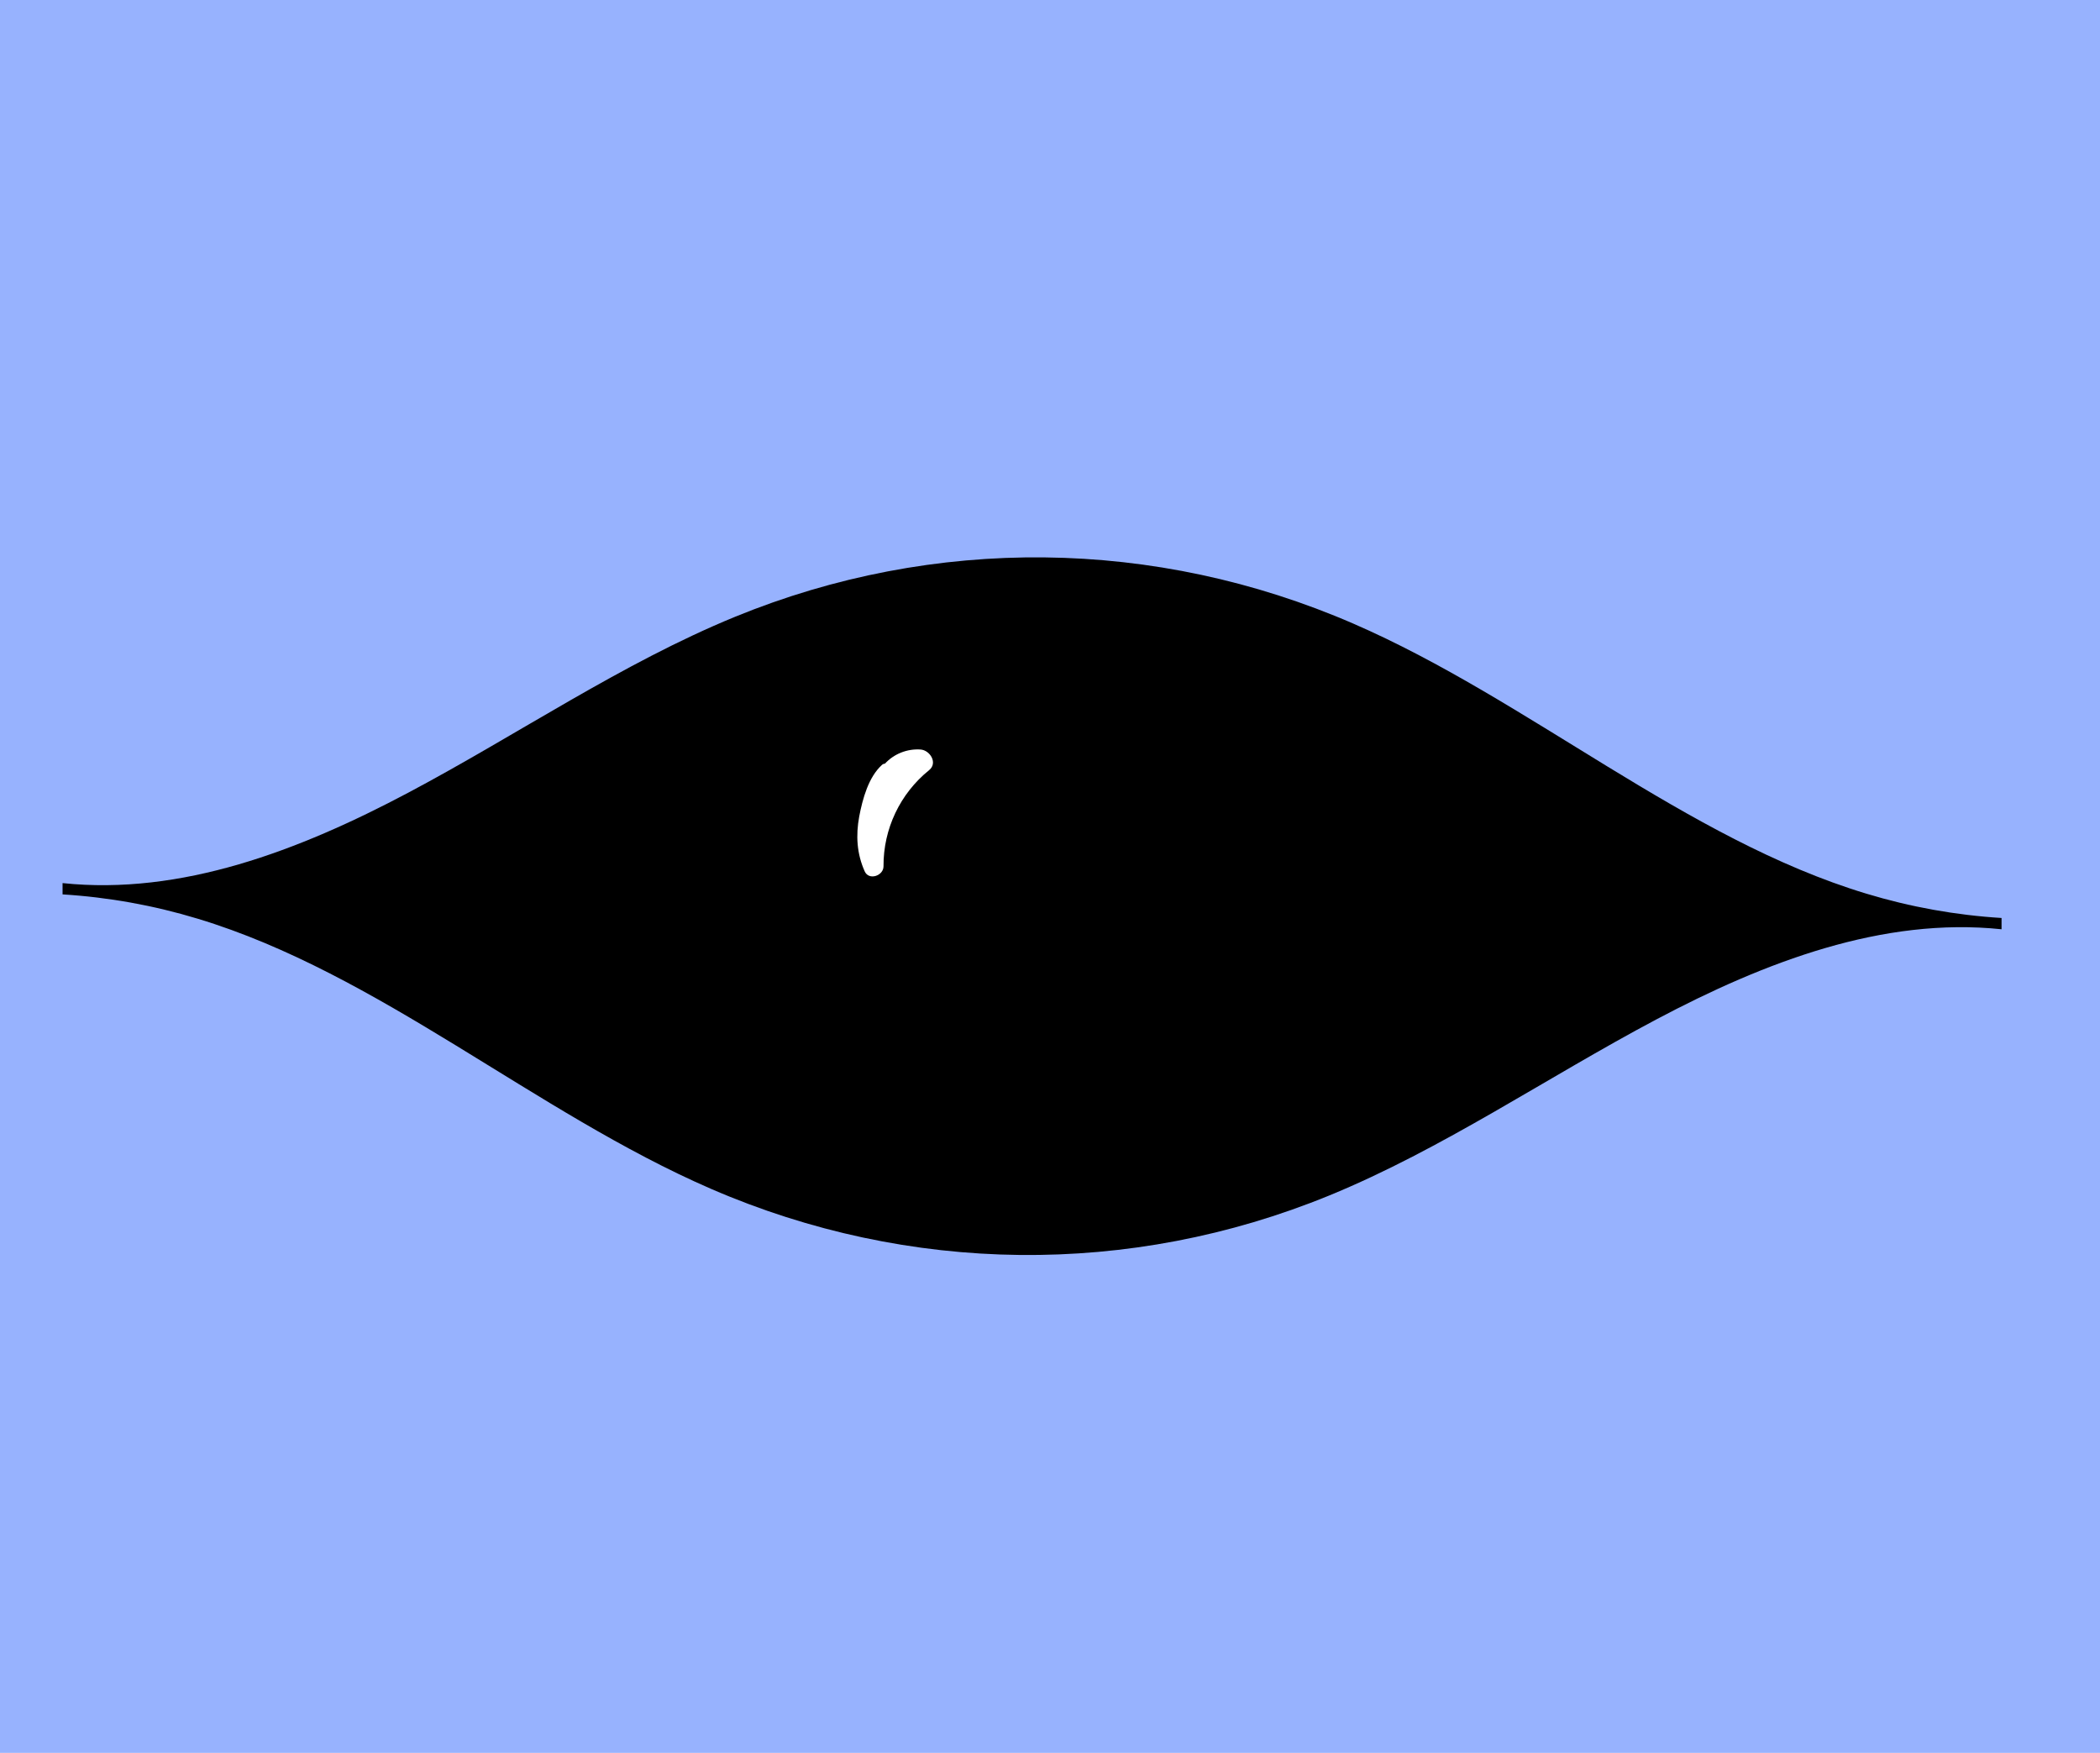
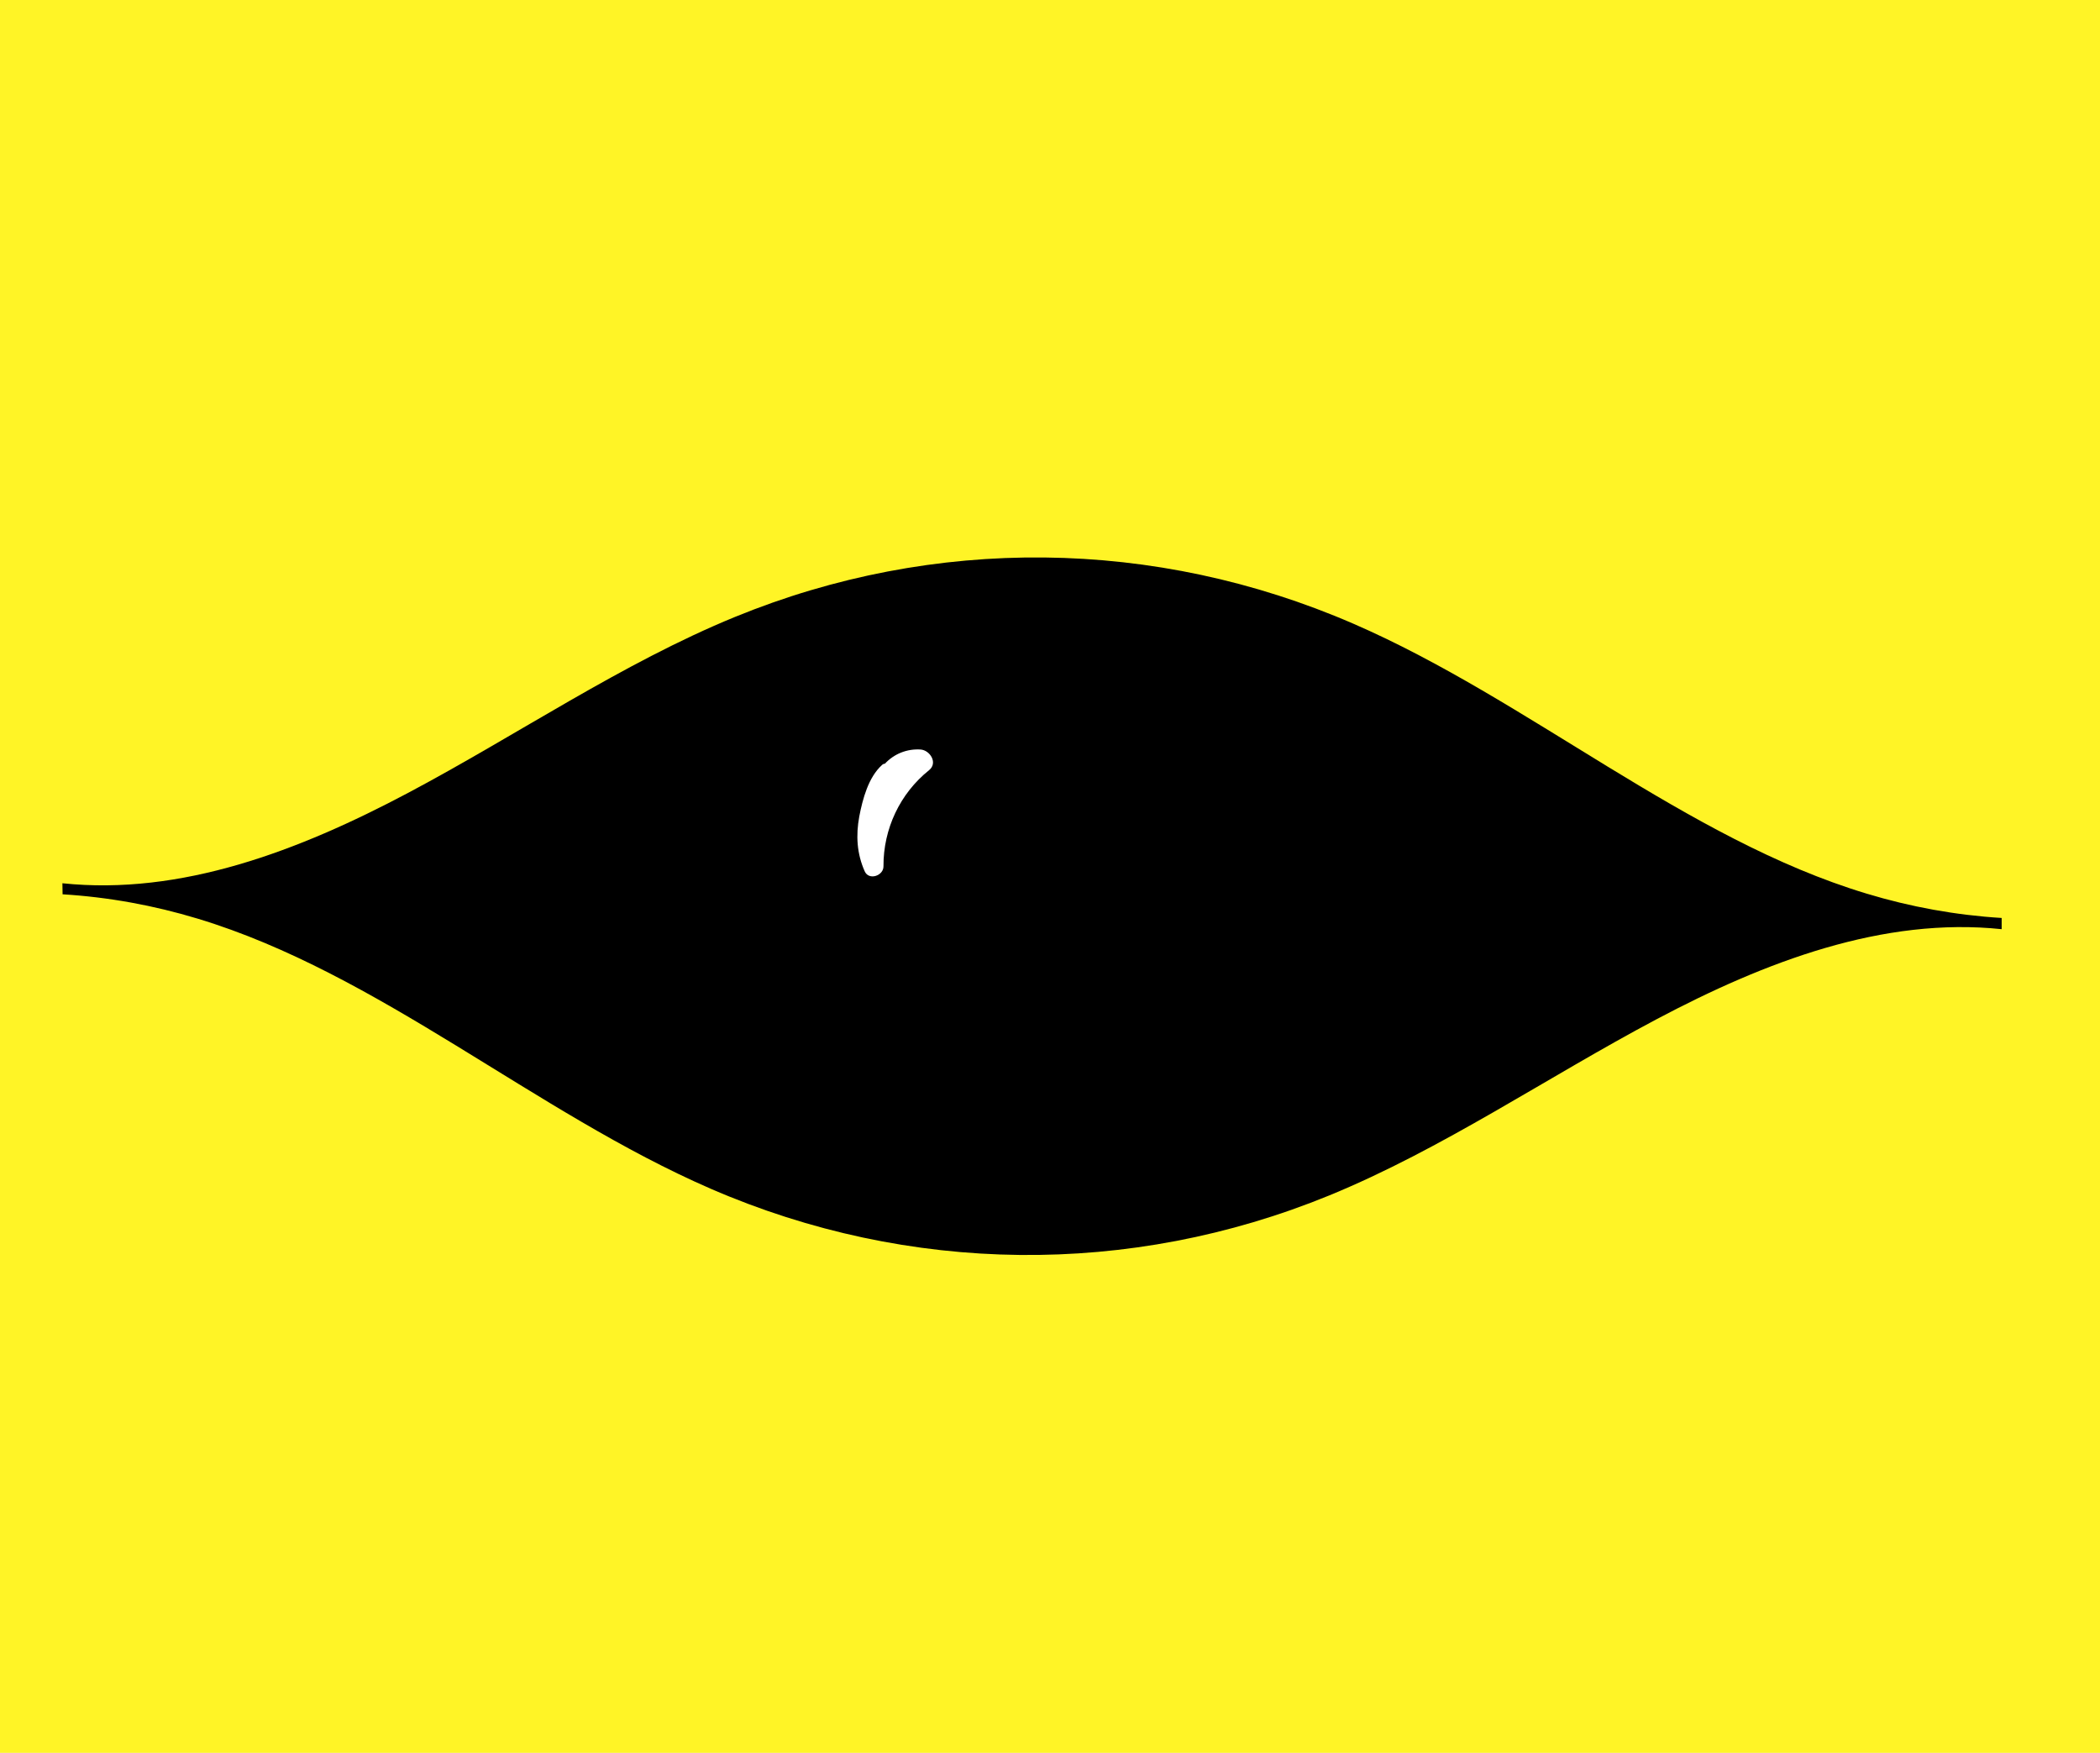
- <svg xmlns="http://www.w3.org/2000/svg" id="Layer_1" data-name="Layer 1" viewBox="0 0 1198 1000">
-   <defs>
-     <style>
-       .cls-2 { jfill: #010101; }
-       .cls-3 { fill: #fff; }
-       .cls-4 { fill: #97b2fe; }
-     </style>
-   </defs>
+ <svg xmlns="http://www.w3.org/2000/svg" version="1.1" id="Layer_1" x="0px" y="0px" viewBox="0 0 1198 1000" style="enable-background:new 0 0 1198 1000;" xml:space="preserve">
+   <style type="text/css">
+ 	.st0{fill:#FFFFFF;}
+ 	.st1{fill:#FFF426;}
+ </style>
  <g>
-     <path class="cls-1" d="M35.65,510.87a336.93,336.93,0,0,1,77.12,13.87C216,555.94,305.27,635.29,405.53,678.82c112.95,49,239.12,50.41,352.75,3.84,64.39-26.39,124.13-67.31,186.46-100.37s129.49-58.62,197.1-51.52v-6.44a336.93,336.93,0,0,1-77.12-13.87C961.48,479.26,872.21,399.91,772,356.38,659,307.34,532.83,306,419.2,352.54c-64.39,26.39-124.13,67.31-186.46,100.37s-129.49,58.62-197.1,51.52v6.44Z" />
-     <path class="cls-2" d="M35.65,515.87c40,2.56,79,12.58,115.88,28.32,33.85,14.46,65.86,32.83,97.3,51.86,63.91,38.69,126.55,80.75,198.29,103.74A458.6,458.6,0,0,0,674.37,713c38.23-7.48,75.14-20.1,110.38-36.6,36.34-17,70.87-37.56,105.5-57.74,68.25-39.75,141.92-82.14,223.07-84.06a230.81,230.81,0,0,1,28.52,1.12c2.69,0.27,5-2.51,5-5v-6.44a5.11,5.11,0,0,0-5-5c-40-2.56-79-12.58-115.88-28.32-33.85-14.46-65.86-32.83-97.3-51.86-63.91-38.69-126.55-80.75-198.29-103.74a458.6,458.6,0,0,0-227.24-13.26c-38.23,7.48-75.14,20.1-110.38,36.6-36.34,17-70.87,37.56-105.5,57.74C219,456.24,145.31,498.63,64.16,500.55a230.81,230.81,0,0,1-28.52-1.12c-2.69-.27-5,2.51-5,5v6.44c0,6.43,10,6.45,10,0v-6.44l-5,5c79.51,8,155.3-27,222.89-64.93,69.65-39.08,136.8-83.76,214.65-105.07A447.69,447.69,0,0,1,703,337.9c74,19.2,138.29,59.37,202.79,99,64.13,39.42,130.69,78.15,206.34,89.3q14.79,2.18,29.7,3.13l-5-5v6.44l5-5c-79.51-8-155.3,27-222.89,64.93-69.65,39.08-136.8,83.76-214.65,105.07a447.69,447.69,0,0,1-229.82,1.53c-74-19.2-138.29-59.37-202.79-99C207.56,558.88,141,520.15,65.35,509q-14.79-2.18-29.7-3.13C29.22,505.46,29.25,515.46,35.65,515.87Z" />
+     <path d="M35.7,510.9c26.2,1.6,52,6.3,77.1,13.9C216,555.9,305.3,635.3,405.5,678.8c112.9,49,239.1,50.4,352.8,3.8   c64.4-26.4,124.1-67.3,186.5-100.4s129.5-58.6,197.1-51.5v-6.4c-26.2-1.6-52-6.3-77.1-13.9C961.5,479.3,872.2,399.9,772,356.4   c-113-49-239.2-50.4-352.8-3.8c-64.4,26.4-124.1,67.3-186.5,100.4s-129.5,58.6-197.1,51.5L35.7,510.9L35.7,510.9z" />
+     <path d="M35.7,515.9c40,2.6,79,12.6,115.9,28.3c33.9,14.5,65.9,32.8,97.3,51.9c63.9,38.7,126.6,80.8,198.3,103.7   c73.4,23.4,151.6,28,227.2,13.2c38.2-7.5,75.1-20.1,110.4-36.6c36.3-17,70.9-37.6,105.5-57.7c68.2-39.8,141.9-82.1,223.1-84.1   c9.5-0.2,19,0.2,28.5,1.1c2.7,0.3,5-2.5,5-5v-6.4c-0.1-2.7-2.3-4.9-5-5c-40-2.6-79-12.6-115.9-28.3c-33.8-14.5-65.9-32.8-97.3-51.9   c-63.9-38.7-126.5-80.8-198.3-103.7c-73.4-23.4-151.6-28-227.2-13.3c-38.2,7.5-75.1,20.1-110.4,36.6c-36.3,17-70.9,37.6-105.5,57.7   c-68.3,39.8-141.9,82.2-223.1,84.1c-9.5,0.2-19-0.2-28.5-1.1c-2.7-0.3-5,2.5-5,5v6.4c0,6.4,10,6.5,10,0v-6.4l-5,5   c79.5,8,155.3-27,222.9-64.9c69.6-39.1,136.8-83.8,214.6-105.1c75.2-20.5,154.4-21,229.8-1.5c74,19.2,138.3,59.4,202.8,99   c64.1,39.4,130.7,78.1,206.3,89.3c9.9,1.5,19.8,2.5,29.7,3.1l-5-5v6.4l5-5c-79.5-8-155.3,27-222.9,64.9   c-69.7,39.1-136.8,83.8-214.7,105.1c-75.2,20.5-154.4,21-229.8,1.5c-74-19.2-138.3-59.4-202.8-99C207.6,558.9,141,520.2,65.3,509   c-9.9-1.5-19.8-2.5-29.7-3.1C29.2,505.5,29.2,515.5,35.7,515.9z" />
  </g>
-   <circle class="cls-2" cx="588.74" cy="517.6" r="144" />
-   <path class="cls-3" d="M525.18,427.6a25.42,25.42,0,0,0-20.36,8.07,2.65,2.65,0,0,0-1.65.68c-7.75,7-11.09,19.47-13,29.44-2,10.82-1.4,21.24,3.13,31.34,2.42,5.39,10.76,2.46,10.72-2.9a69.9,69.9,0,0,1,26-54.84C535.15,435.25,530.51,428,525.18,427.6Z" />
-   <path class="cls-4" d="M1198,1000H0V0H1198V1000ZM35.65,510.25a336.93,336.93,0,0,1,77.12,13.87C216,555.32,305.27,634.67,405.53,678.2c112.95,49,239.12,50.41,352.75,3.84,64.39-26.39,124.13-67.31,186.46-100.37s129.49-58.62,197.1-51.52v-6.44a336.93,336.93,0,0,1-77.12-13.87C961.48,478.64,872.21,399.29,772,355.76c-112.95-49-239.12-50.41-352.75-3.84-64.39,26.39-124.13,67.31-186.46,100.37s-129.49,58.62-197.1,51.52v6.44Z" />
+   <circle cx="588.7" cy="517.6" r="144" />
+   <path class="st0" d="M525.2,427.6c-7.7-0.5-15.1,2.4-20.4,8.1c-0.6,0-1.2,0.3-1.6,0.7c-7.8,7-11.1,19.5-13,29.4  c-2,10.8-1.4,21.2,3.1,31.3c2.4,5.4,10.8,2.5,10.7-2.9c-0.1-21.3,9.4-41.5,26-54.8C535.2,435.2,530.5,428,525.2,427.6z" />
+   <path class="st1" d="M1198,1000H0V0h1198V1000z M35.7,510.2c26.2,1.6,52,6.3,77.1,13.9C216,555.3,305.3,634.7,405.5,678.2  c112.9,49,239.1,50.4,352.8,3.8c64.4-26.4,124.1-67.3,186.5-100.4s129.5-58.6,197.1-51.5v-6.4c-26.2-1.6-52-6.3-77.1-13.9  C961.5,478.6,872.2,399.3,772,355.8c-113-49-239.1-50.4-352.8-3.8c-64.4,26.4-124.1,67.3-186.5,100.4s-129.5,58.6-197.1,51.5  L35.7,510.2L35.7,510.2z" />
</svg>
